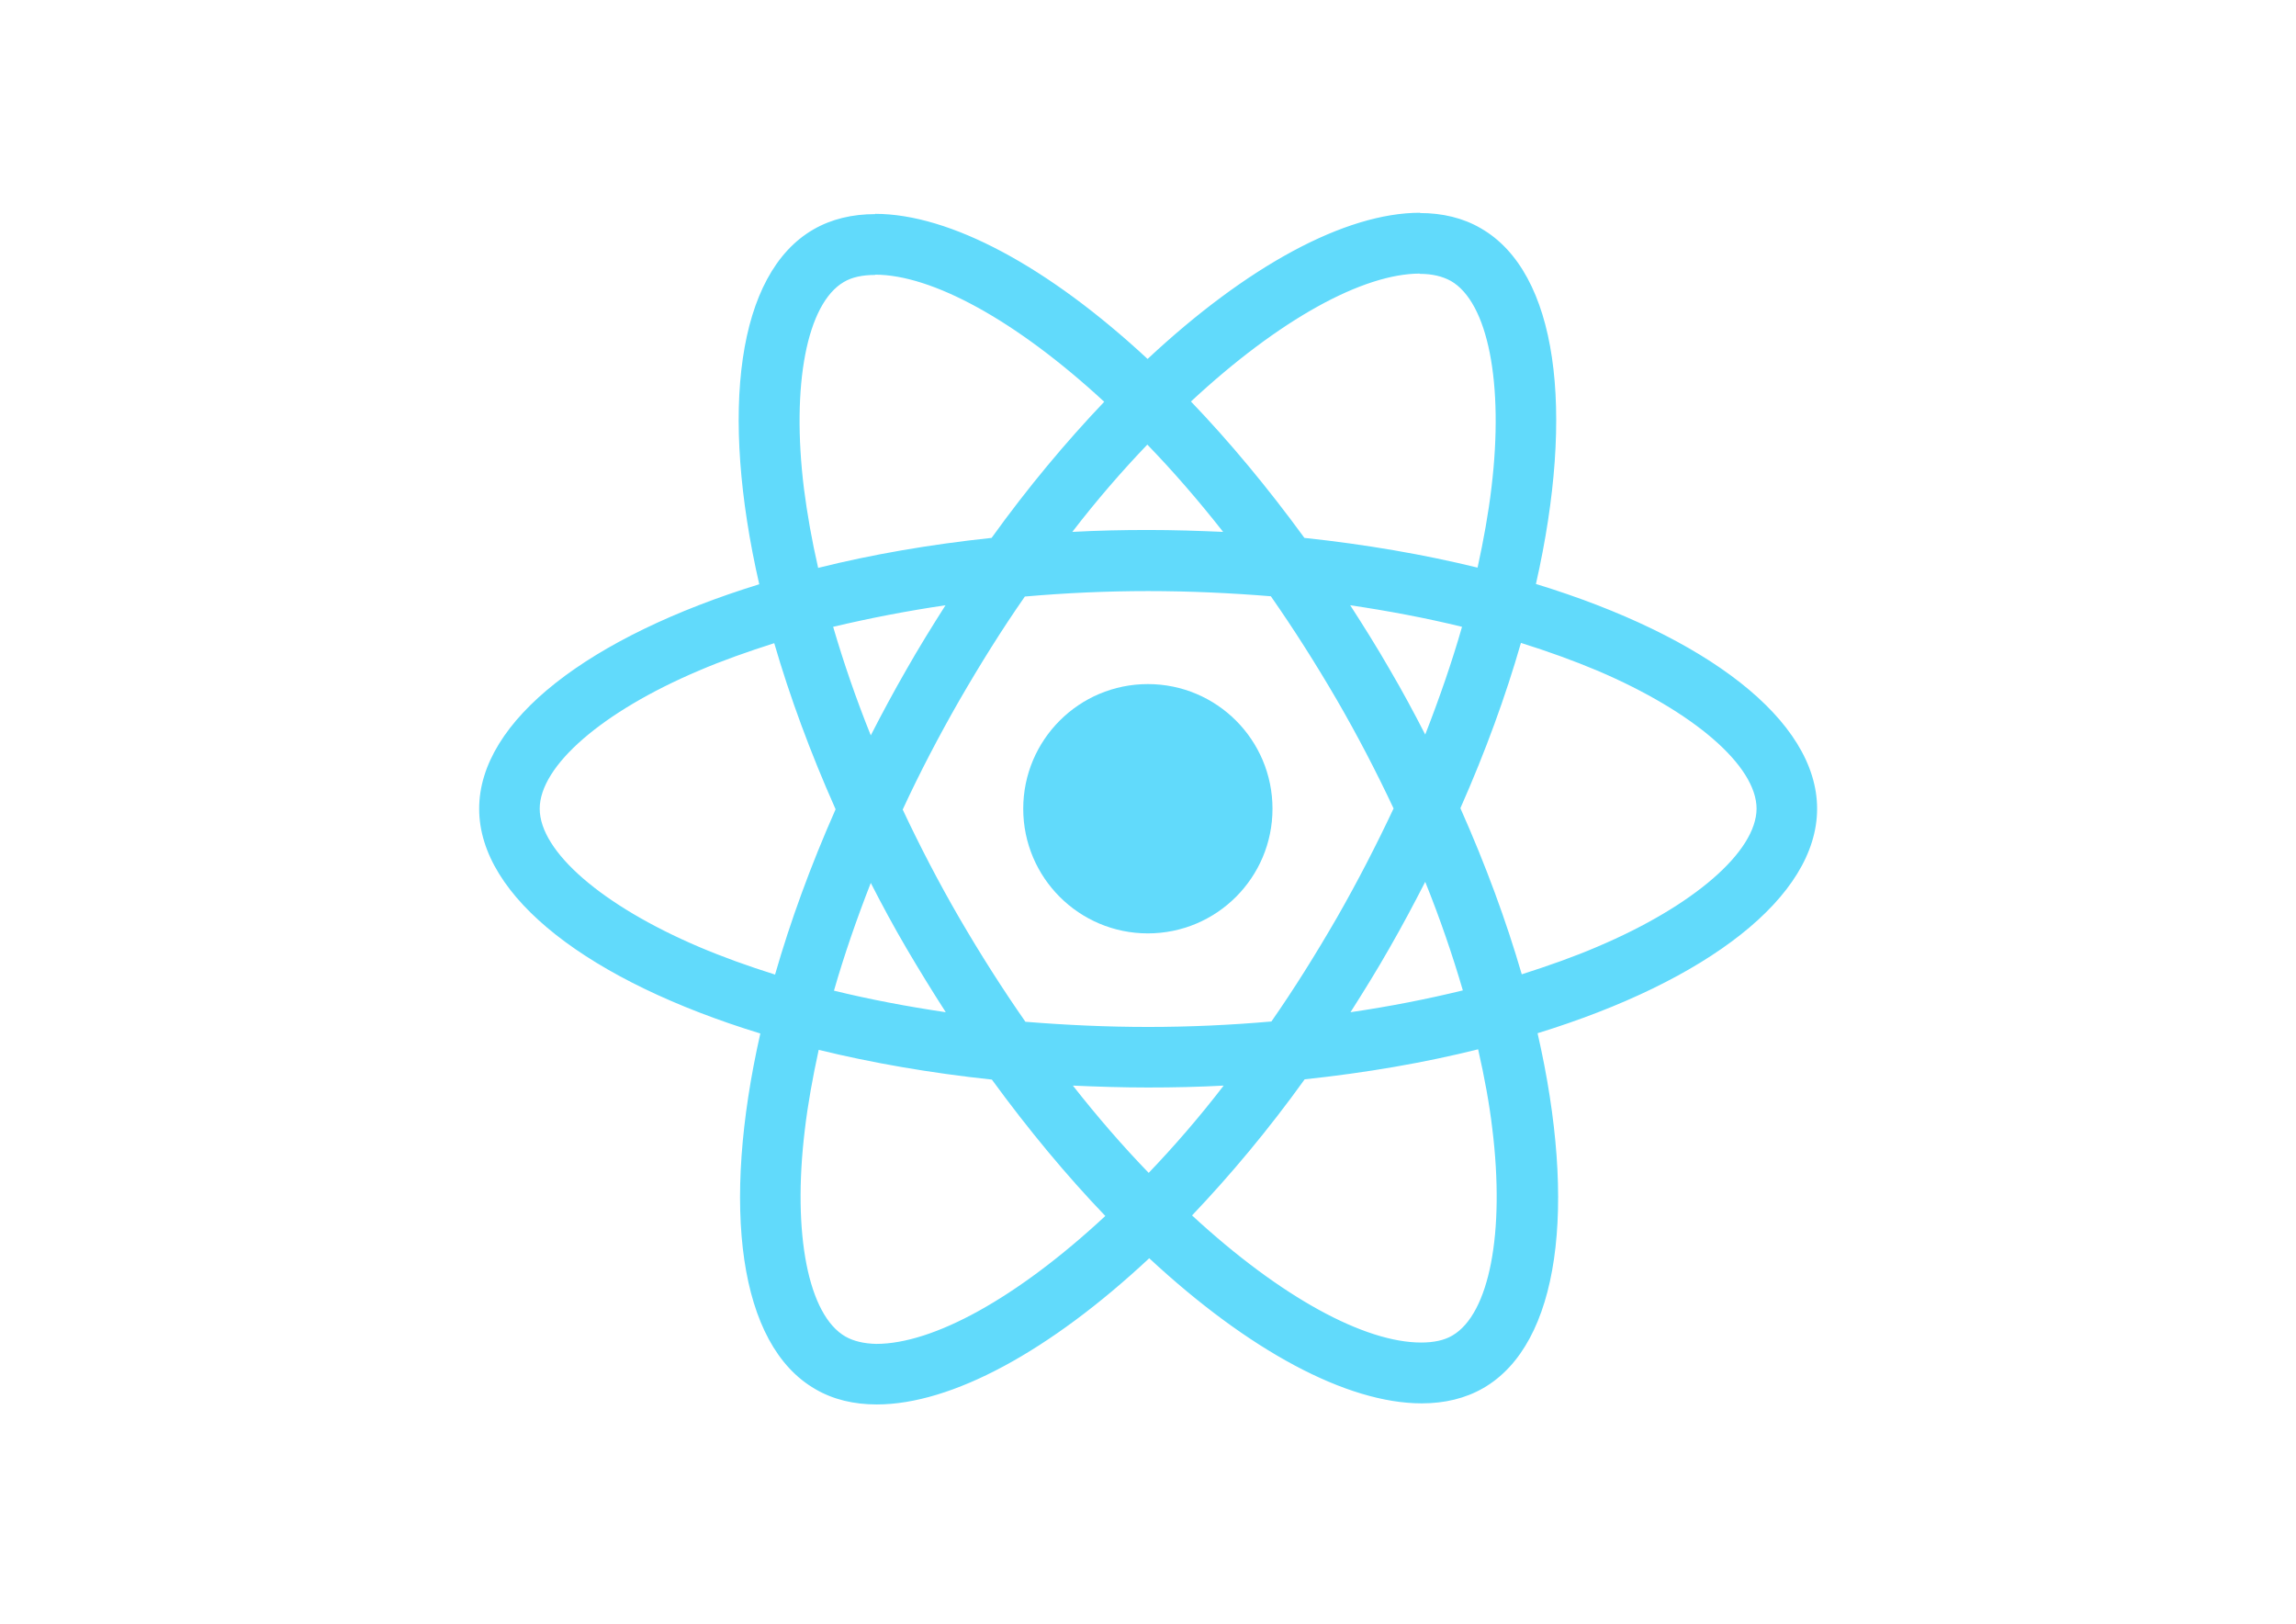
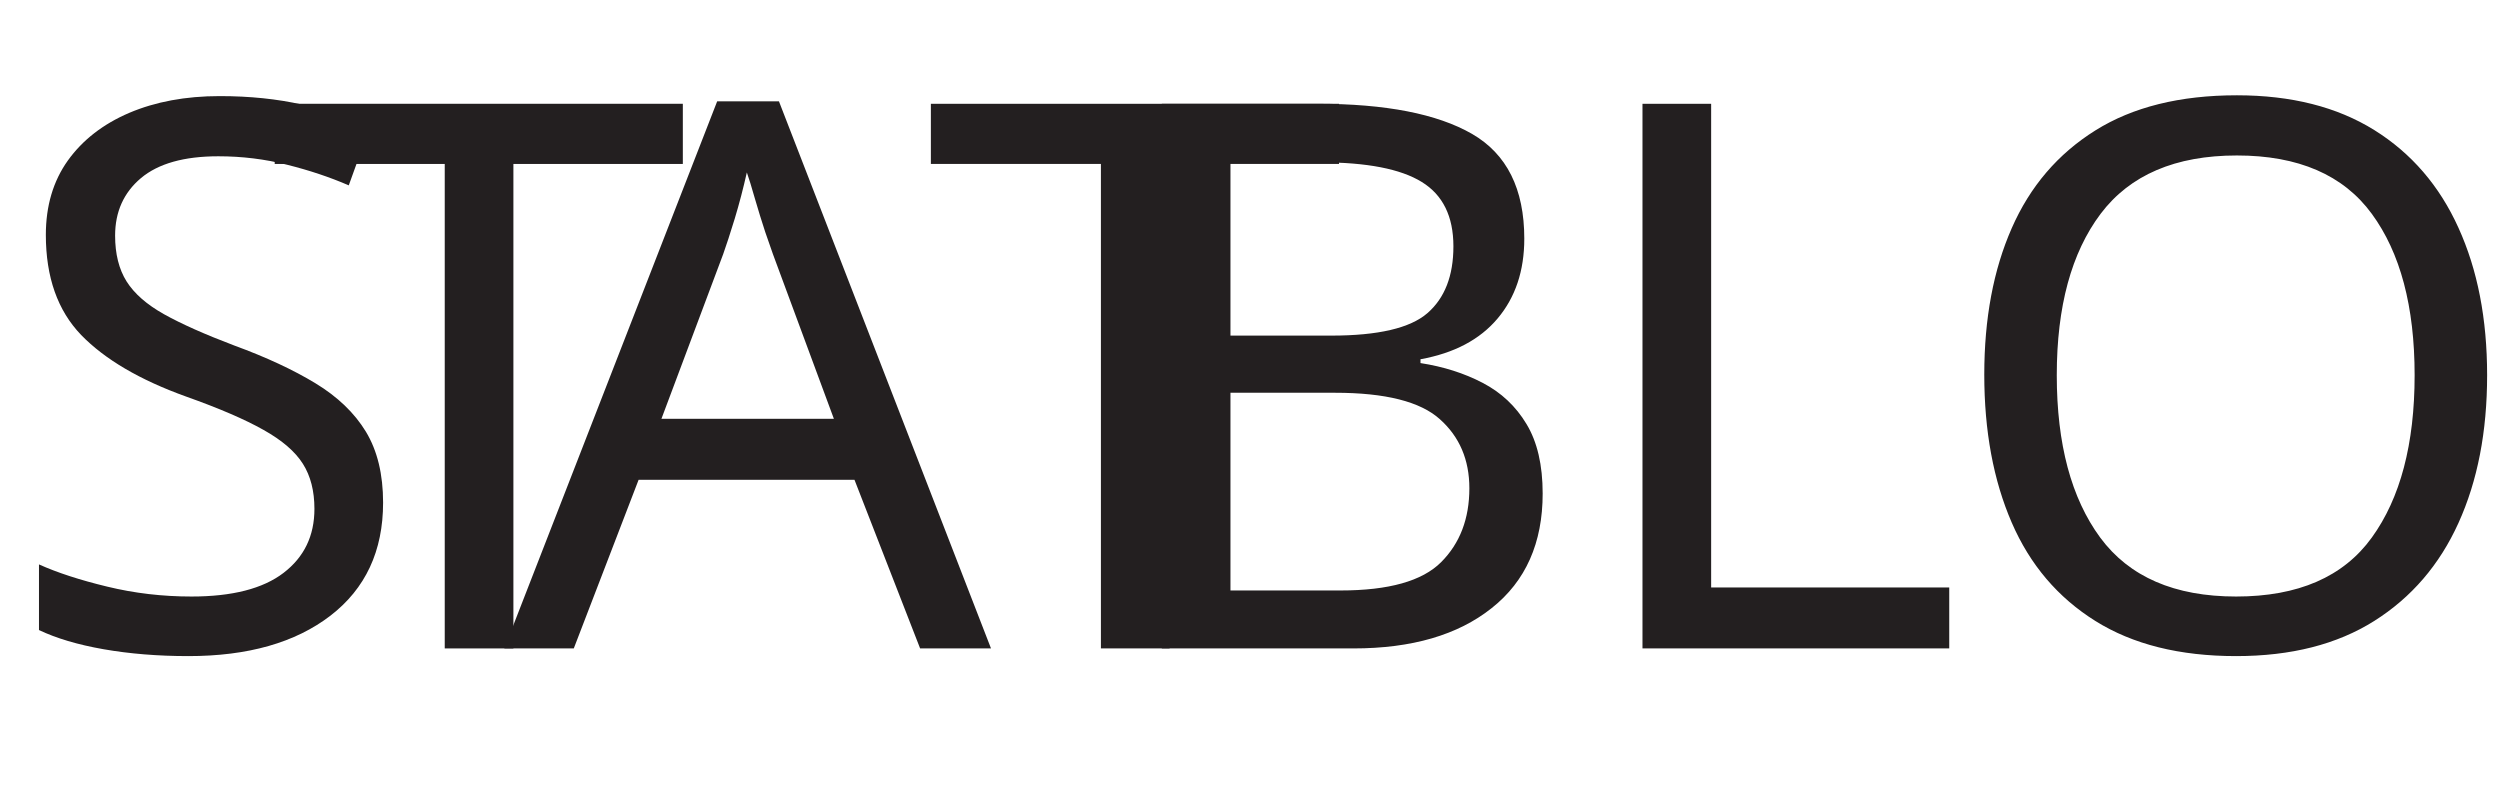
- <svg xmlns="http://www.w3.org/2000/svg" viewBox="0 0 841.9 595.3">
-   <g fill="#61DAFB">
-     <path d="M666.3 296.5c0-32.5-40.7-63.3-103.1-82.4 14.4-63.6 8-114.2-20.2-130.4-6.5-3.8-14.1-5.6-22.4-5.6v22.3c4.6 0 8.3.9 11.4 2.6 13.6 7.8 19.5 37.5 14.9 75.7-1.1 9.4-2.9 19.3-5.1 29.4-19.6-4.8-41-8.5-63.5-10.9-13.5-18.5-27.5-35.3-41.6-50 32.6-30.3 63.2-46.9 84-46.9V78c-27.5 0-63.5 19.6-99.9 53.6-36.4-33.8-72.4-53.2-99.9-53.2v22.3c20.7 0 51.4 16.5 84 46.6-14 14.7-28 31.4-41.3 49.9-22.6 2.4-44 6.1-63.6 11-2.3-10-4-19.7-5.2-29-4.7-38.2 1.1-67.9 14.6-75.8 3-1.8 6.9-2.6 11.5-2.6V78.5c-8.4 0-16 1.8-22.6 5.6-28.1 16.2-34.4 66.7-19.9 130.1-62.2 19.2-102.7 49.9-102.7 82.3 0 32.5 40.7 63.3 103.1 82.4-14.4 63.6-8 114.2 20.2 130.4 6.5 3.8 14.1 5.6 22.5 5.6 27.5 0 63.5-19.6 99.9-53.6 36.4 33.8 72.4 53.2 99.9 53.2 8.4 0 16-1.8 22.6-5.6 28.1-16.2 34.4-66.7 19.9-130.1 62-19.1 102.5-49.9 102.5-82.3zm-130.2-66.7c-3.7 12.9-8.3 26.2-13.5 39.5-4.1-8-8.4-16-13.1-24-4.6-8-9.5-15.8-14.4-23.4 14.2 2.1 27.9 4.7 41 7.9zm-45.8 106.5c-7.8 13.5-15.8 26.3-24.1 38.2-14.9 1.3-30 2-45.2 2-15.1 0-30.2-.7-45-1.9-8.3-11.9-16.4-24.6-24.2-38-7.6-13.1-14.5-26.4-20.8-39.8 6.2-13.4 13.2-26.8 20.7-39.9 7.8-13.5 15.8-26.3 24.1-38.2 14.9-1.3 30-2 45.2-2 15.1 0 30.2.7 45 1.9 8.3 11.9 16.4 24.6 24.2 38 7.6 13.1 14.5 26.4 20.8 39.8-6.3 13.4-13.2 26.8-20.7 39.9zm32.3-13c5.4 13.4 10 26.8 13.8 39.8-13.1 3.2-26.9 5.9-41.2 8 4.9-7.7 9.8-15.6 14.4-23.7 4.6-8 8.9-16.1 13-24.1zM421.2 430c-9.3-9.6-18.6-20.3-27.8-32 9 .4 18.2.7 27.5.7 9.4 0 18.7-.2 27.8-.7-9 11.7-18.3 22.4-27.5 32zm-74.4-58.9c-14.2-2.1-27.9-4.7-41-7.9 3.7-12.9 8.3-26.2 13.5-39.5 4.1 8 8.4 16 13.1 24 4.7 8 9.5 15.8 14.4 23.4zM420.7 163c9.3 9.6 18.6 20.3 27.8 32-9-.4-18.2-.7-27.5-.7-9.4 0-18.7.2-27.8.7 9-11.7 18.3-22.4 27.5-32zm-74 58.9c-4.9 7.7-9.8 15.6-14.4 23.7-4.6 8-8.9 16-13 24-5.4-13.4-10-26.8-13.8-39.8 13.1-3.1 26.9-5.8 41.2-7.9zm-90.5 125.2c-35.4-15.1-58.3-34.9-58.3-50.6 0-15.7 22.9-35.6 58.3-50.6 8.6-3.7 18-7 27.7-10.1 5.7 19.6 13.2 40 22.5 60.9-9.2 20.8-16.6 41.1-22.2 60.6-9.9-3.1-19.3-6.5-28-10.2zM310 490c-13.6-7.8-19.5-37.5-14.9-75.7 1.1-9.4 2.9-19.3 5.1-29.4 19.6 4.8 41 8.5 63.5 10.9 13.5 18.5 27.5 35.3 41.6 50-32.6 30.3-63.2 46.9-84 46.9-4.5-.1-8.3-1-11.3-2.7zm237.2-76.2c4.7 38.2-1.1 67.9-14.6 75.8-3 1.8-6.9 2.6-11.5 2.6-20.7 0-51.4-16.5-84-46.6 14-14.7 28-31.4 41.3-49.9 22.6-2.4 44-6.1 63.6-11 2.3 10.1 4.1 19.8 5.2 29.1zm38.5-66.7c-8.6 3.7-18 7-27.7 10.1-5.7-19.6-13.2-40-22.5-60.9 9.2-20.8 16.6-41.1 22.2-60.6 9.9 3.1 19.3 6.5 28.1 10.2 35.4 15.1 58.3 34.9 58.3 50.6-.1 15.7-23 35.6-58.4 50.6zM320.8 78.4z" />
-     <circle cx="420.9" cy="296.5" r="45.7" />
-     <path d="M520.5 78.1z" />
-   </g>
+ <svg xmlns="http://www.w3.org/2000/svg" id="a" viewBox="0 0 193.43 60.74">
+   <defs>
+     <style>.b{fill:#231f20;font-size:59.03px;}.c{font-family:BebasNeueBold, Bebas Neue;letter-spacing:-.02em;}.d{letter-spacing:-.06em;}.d,.e{font-family:BebasNeueBook, Bebas Neue;}.e{letter-spacing:-.02em;}</style>
+   </defs>
+   <text class="b" transform="translate(0 50.17)">
+     <tspan class="e" x="0" y="0">S</tspan>
+     <tspan class="d" x="20.66" y="0">T</tspan>
+     <tspan class="e" x="39.02" y="0">AT</tspan>
+     <tspan class="c" x="84.17" y="0">BLOCK</tspan>
+   </text>
</svg>
